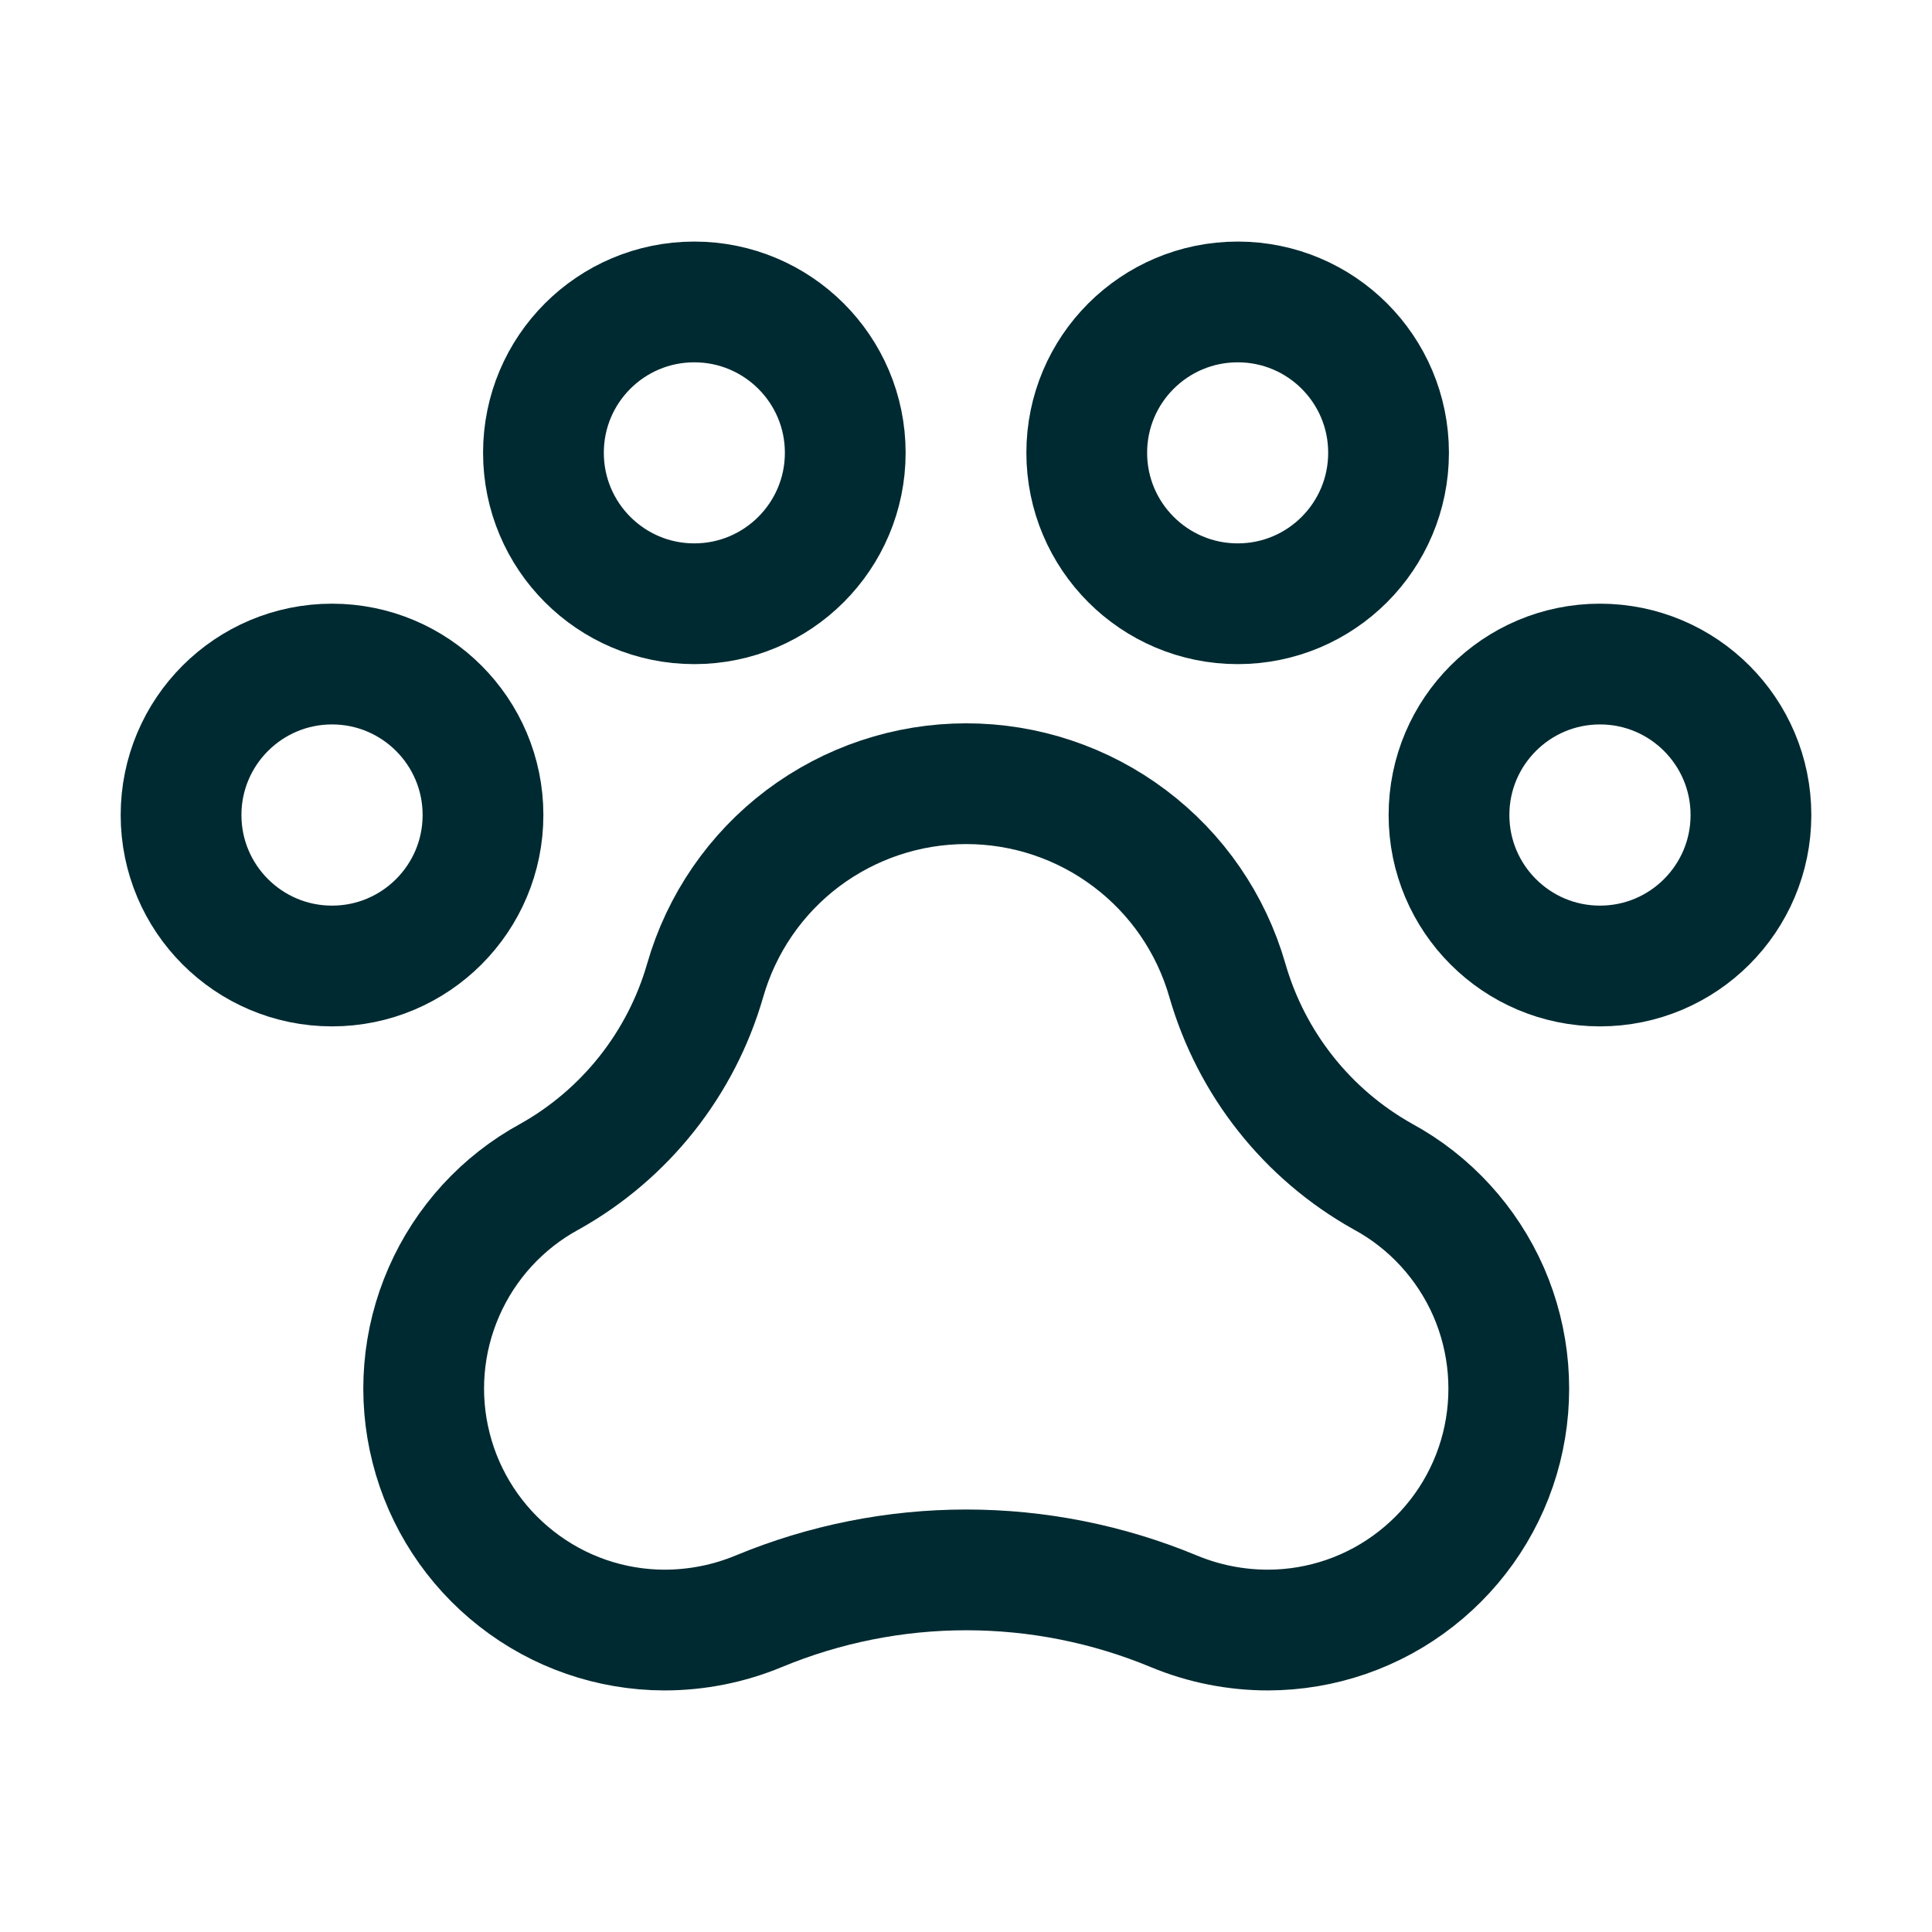
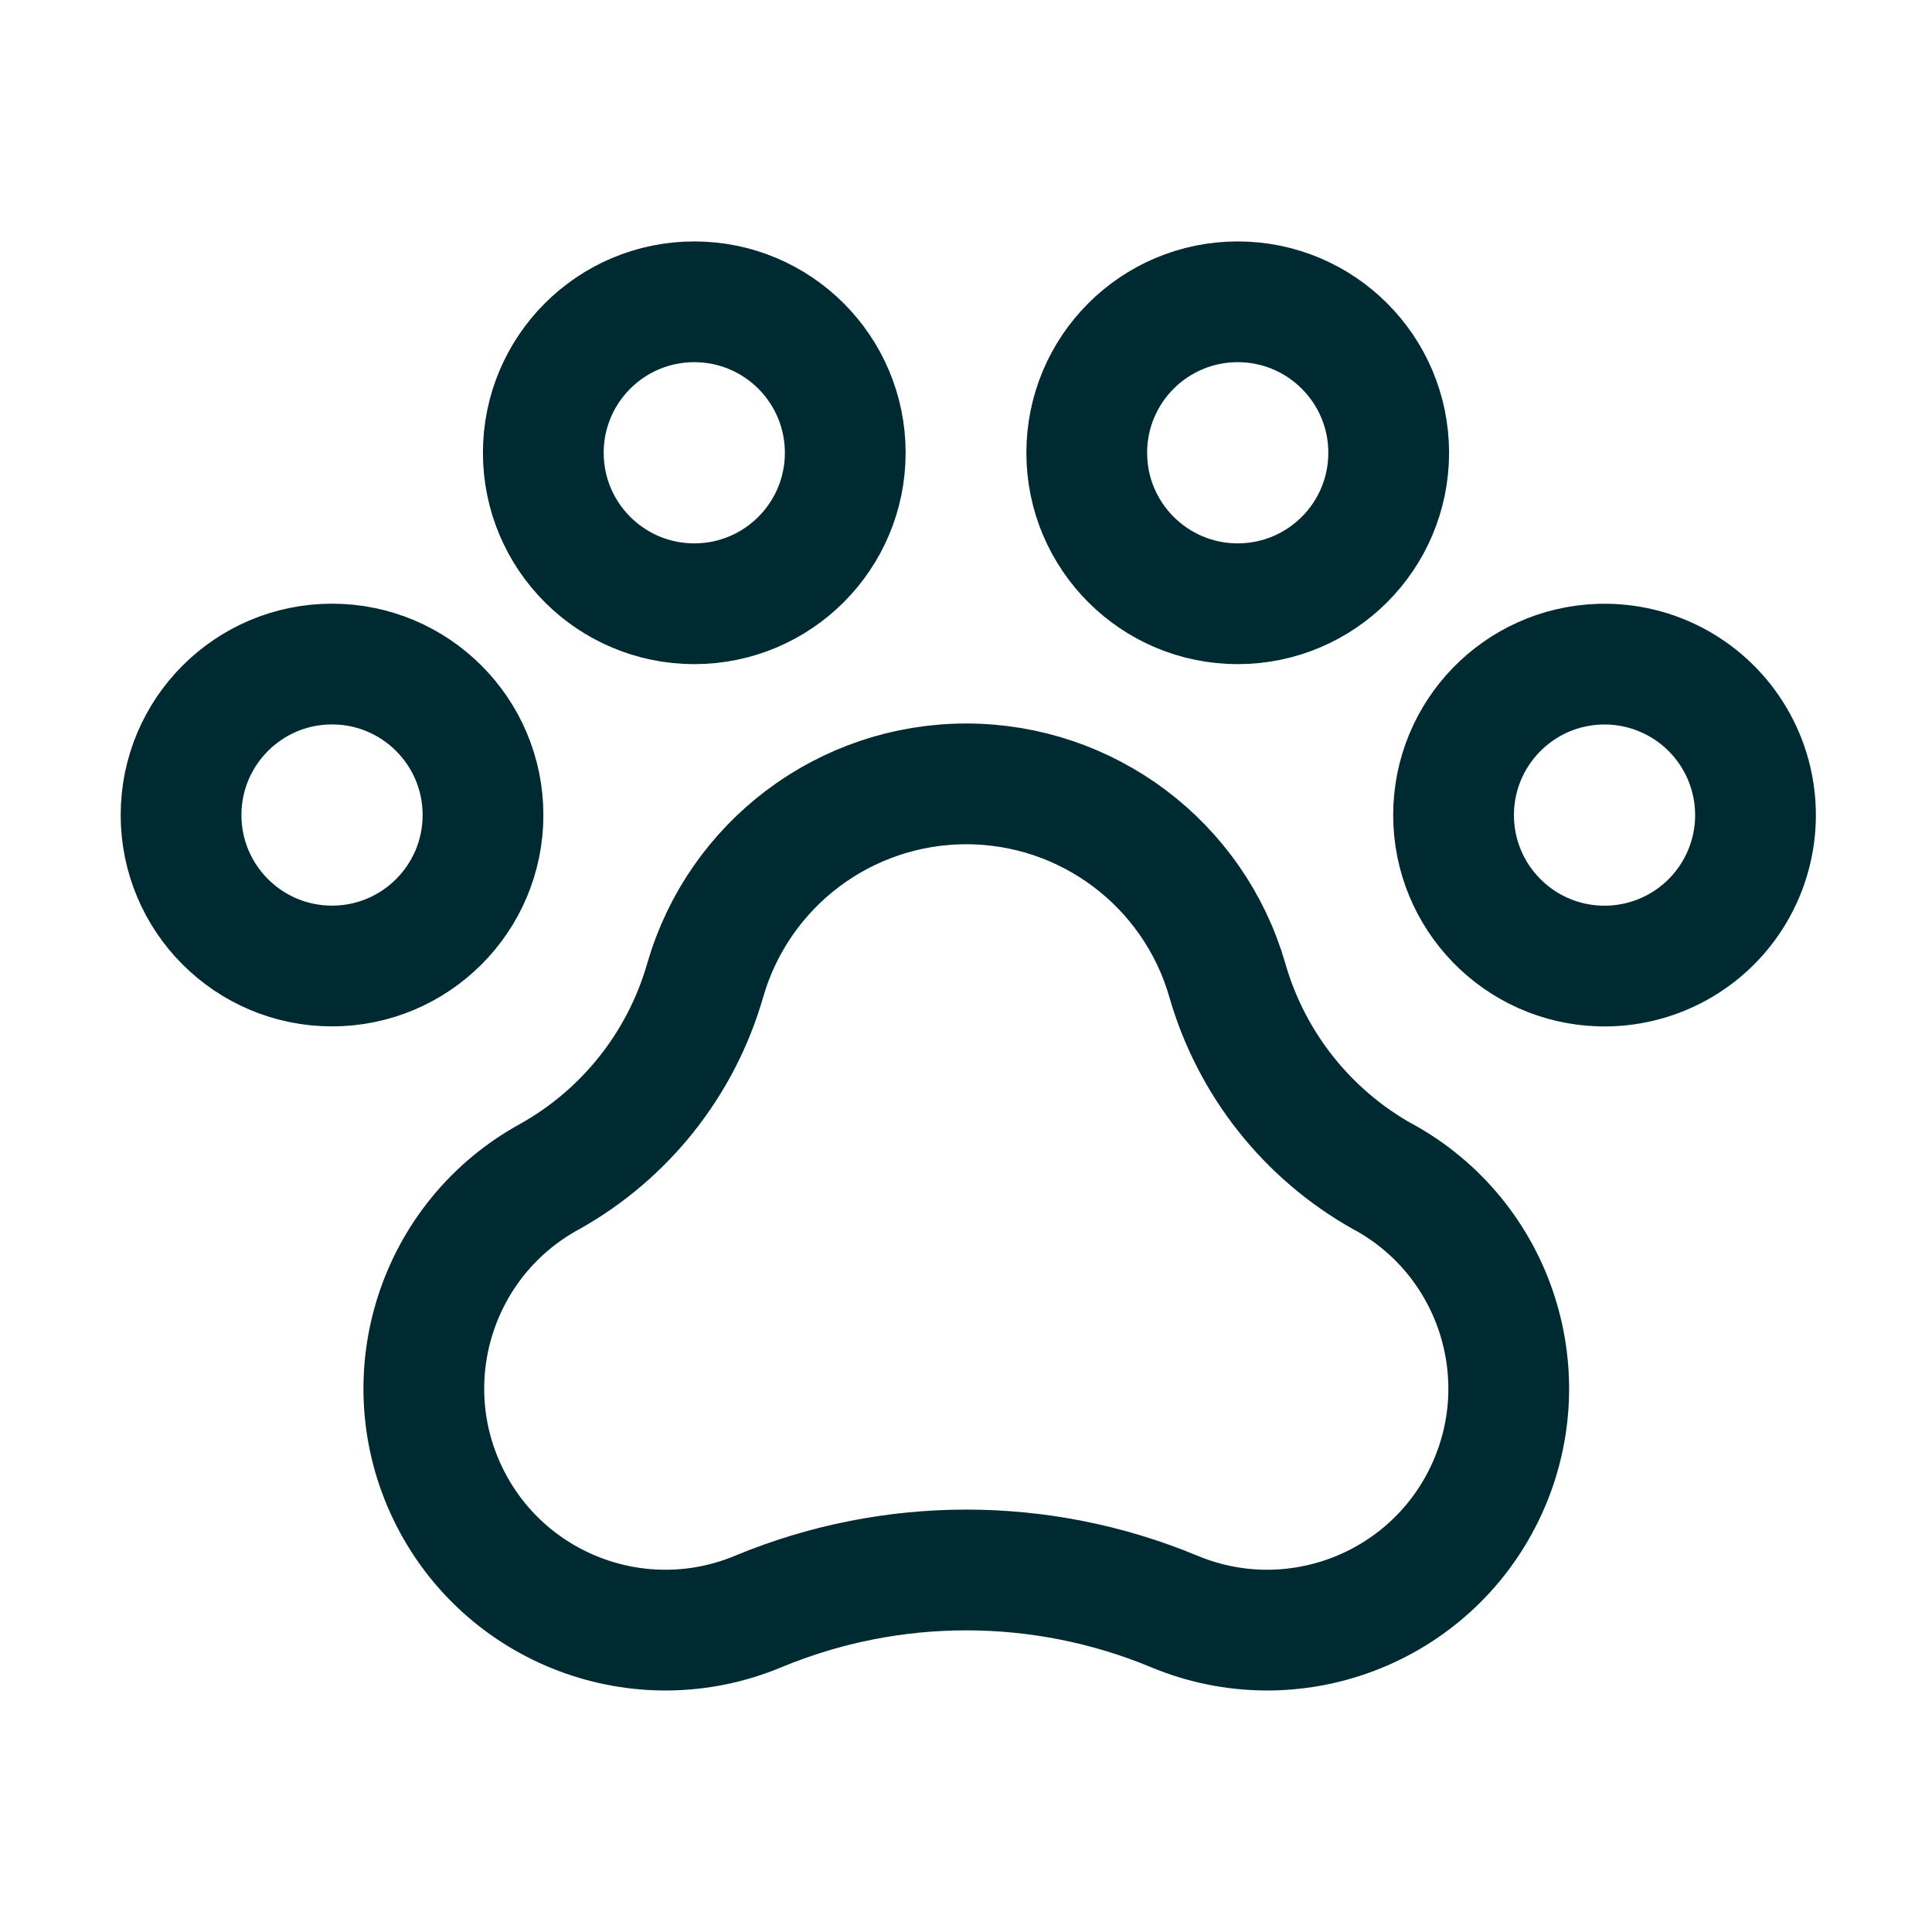
<svg xmlns="http://www.w3.org/2000/svg" width="14" height="14" viewBox="0 0 14 14" fill="none">
-   <path d="M11.594 7C12.198 7 12.688 6.51 12.688 5.906C12.688 5.302 12.198 4.812 11.594 4.812C10.99 4.812 10.5 5.302 10.5 5.906C10.5 6.51 10.99 7 11.594 7Z" stroke="#002A31" stroke-width="0.875" stroke-linecap="round" stroke-linejoin="round" />
-   <path d="M2.406 7C3.01 7 3.5 6.51 3.5 5.906C3.5 5.302 3.01 4.812 2.406 4.812C1.802 4.812 1.312 5.302 1.312 5.906C1.312 6.51 1.802 7 2.406 7Z" stroke="#002A31" stroke-width="0.875" stroke-linecap="round" stroke-linejoin="round" />
-   <path d="M5.031 4.375C5.635 4.375 6.125 3.885 6.125 3.281C6.125 2.677 5.635 2.188 5.031 2.188C4.427 2.188 3.938 2.677 3.938 3.281C3.938 3.885 4.427 4.375 5.031 4.375Z" stroke="#002A31" stroke-width="0.875" stroke-linecap="round" stroke-linejoin="round" />
-   <path d="M8.969 4.375C9.573 4.375 10.062 3.885 10.062 3.281C10.062 2.677 9.573 2.188 8.969 2.188C8.365 2.188 7.875 2.677 7.875 3.281C7.875 3.885 8.365 4.375 8.969 4.375Z" stroke="#002A31" stroke-width="0.875" stroke-linecap="round" stroke-linejoin="round" />
-   <path d="M10.021 8.526C9.472 8.219 9.068 7.708 8.894 7.104C8.776 6.693 8.528 6.332 8.186 6.075C7.845 5.818 7.429 5.679 7.002 5.679C6.574 5.679 6.159 5.818 5.817 6.075C5.476 6.332 5.228 6.693 5.11 7.104C4.936 7.708 4.531 8.219 3.983 8.526C3.642 8.711 3.372 9.006 3.217 9.361C3.061 9.717 3.028 10.115 3.124 10.492C3.219 10.868 3.437 11.202 3.743 11.441C4.049 11.681 4.426 11.811 4.814 11.812C5.049 11.812 5.281 11.766 5.498 11.676C5.975 11.478 6.486 11.376 7.002 11.376C7.518 11.376 8.029 11.478 8.506 11.676C8.722 11.766 8.955 11.812 9.189 11.812C9.578 11.811 9.955 11.681 10.261 11.441C10.567 11.202 10.785 10.868 10.88 10.492C10.975 10.115 10.942 9.717 10.787 9.361C10.631 9.006 10.362 8.711 10.021 8.526Z" stroke="#002A31" stroke-width="0.875" stroke-linecap="round" stroke-linejoin="round" />
+   <path d="M11.594 7a1.094 1.094 0 1 0 0-2.187 1.094 1.094 0 0 0 0 2.187zM2.406 7a1.094 1.094 0 1 0 0-2.188 1.094 1.094 0 0 0 0 2.188zM5.031 4.375a1.094 1.094 0 1 0 0-2.188 1.094 1.094 0 0 0 0 2.188zM8.969 4.375a1.094 1.094 0 1 0 0-2.188 1.094 1.094 0 0 0 0 2.188zM10.02 8.526a2.384 2.384 0 0 1-1.126-1.422 1.969 1.969 0 0 0-3.784 0 2.384 2.384 0 0 1-1.127 1.422 1.75 1.75 0 0 0 1.515 3.15 3.928 3.928 0 0 1 3.008 0 1.75 1.75 0 0 0 1.515-3.15z" stroke="#002A31" stroke-width=".875" stroke-linecap="round" stroke-linejoin="round" />
</svg>
